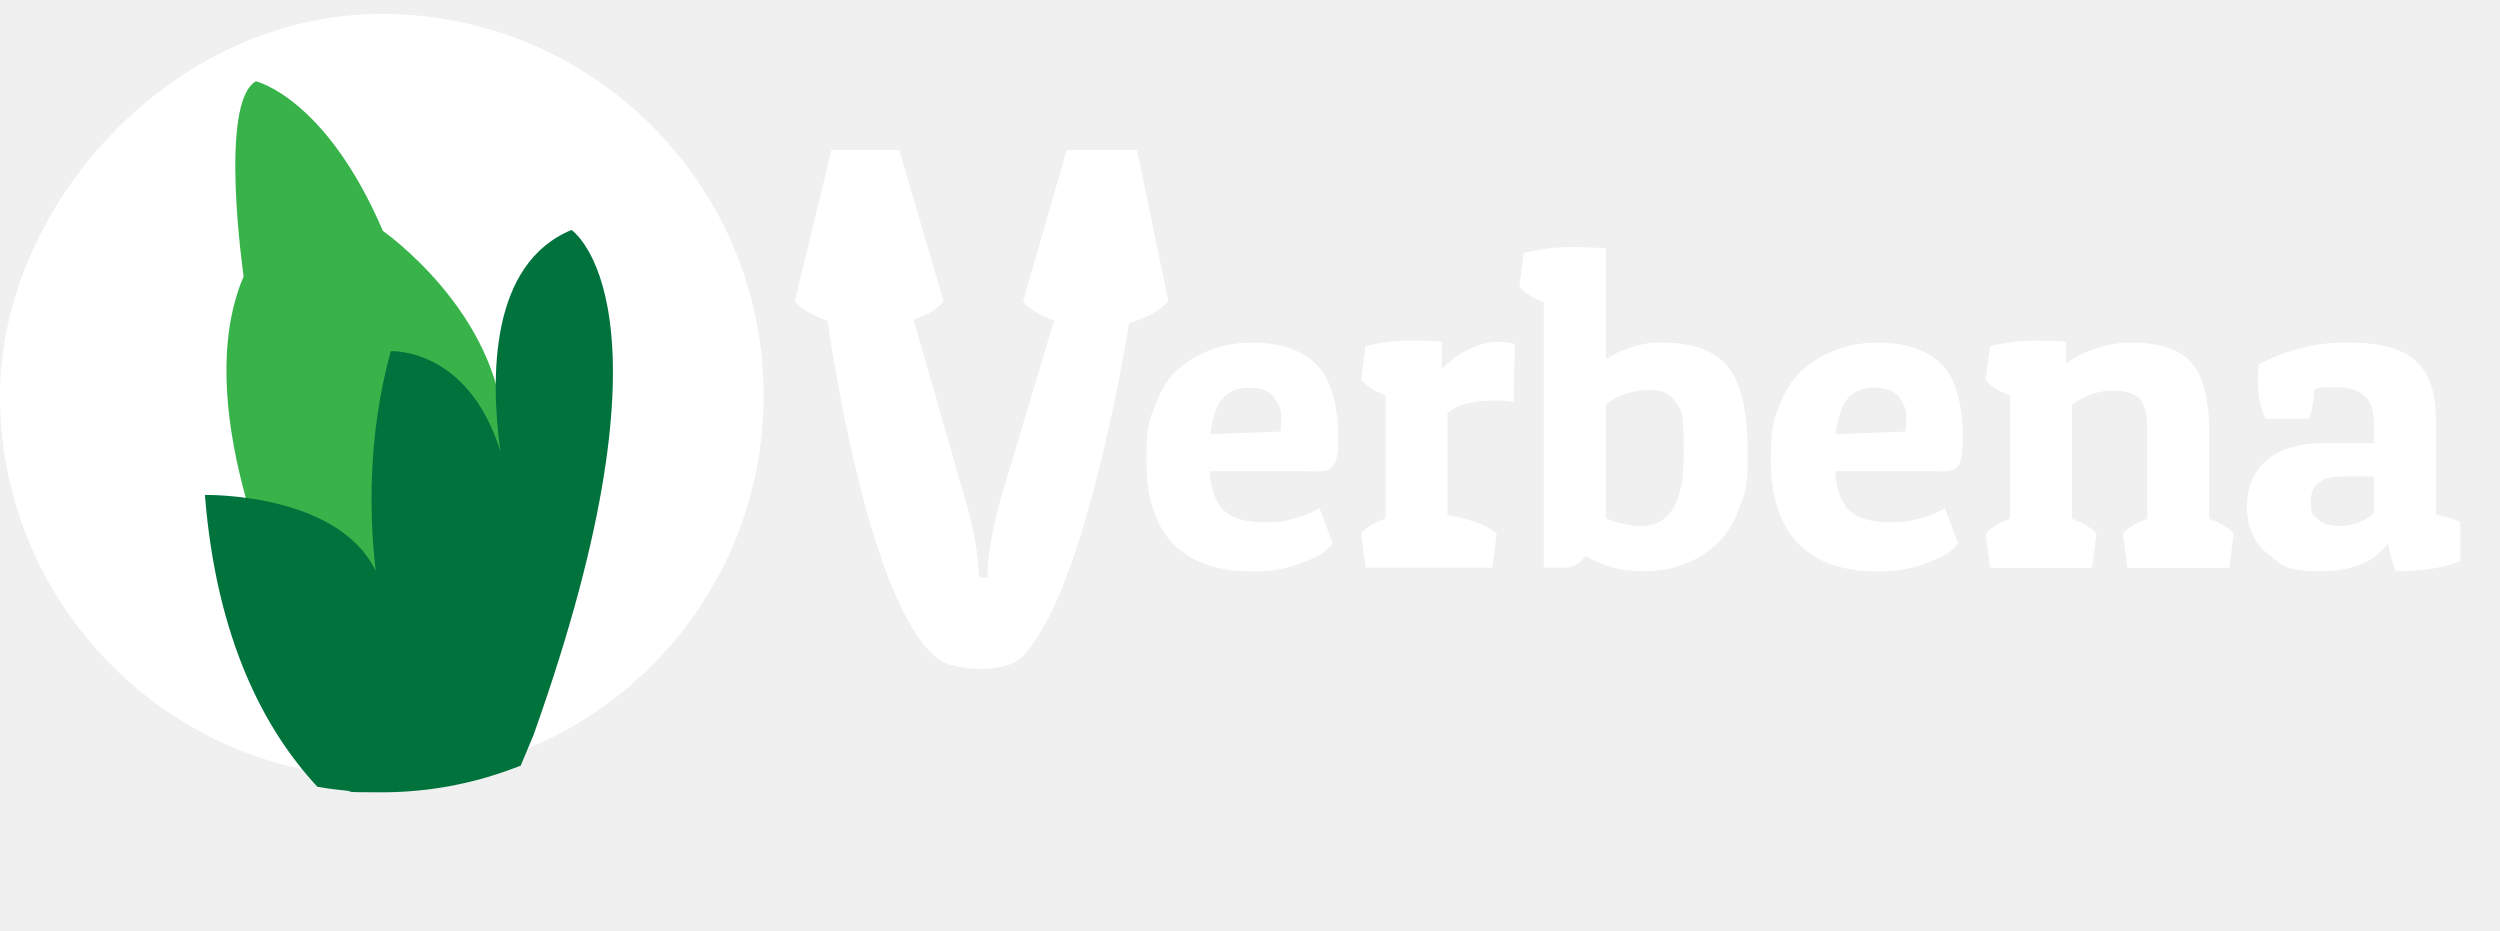
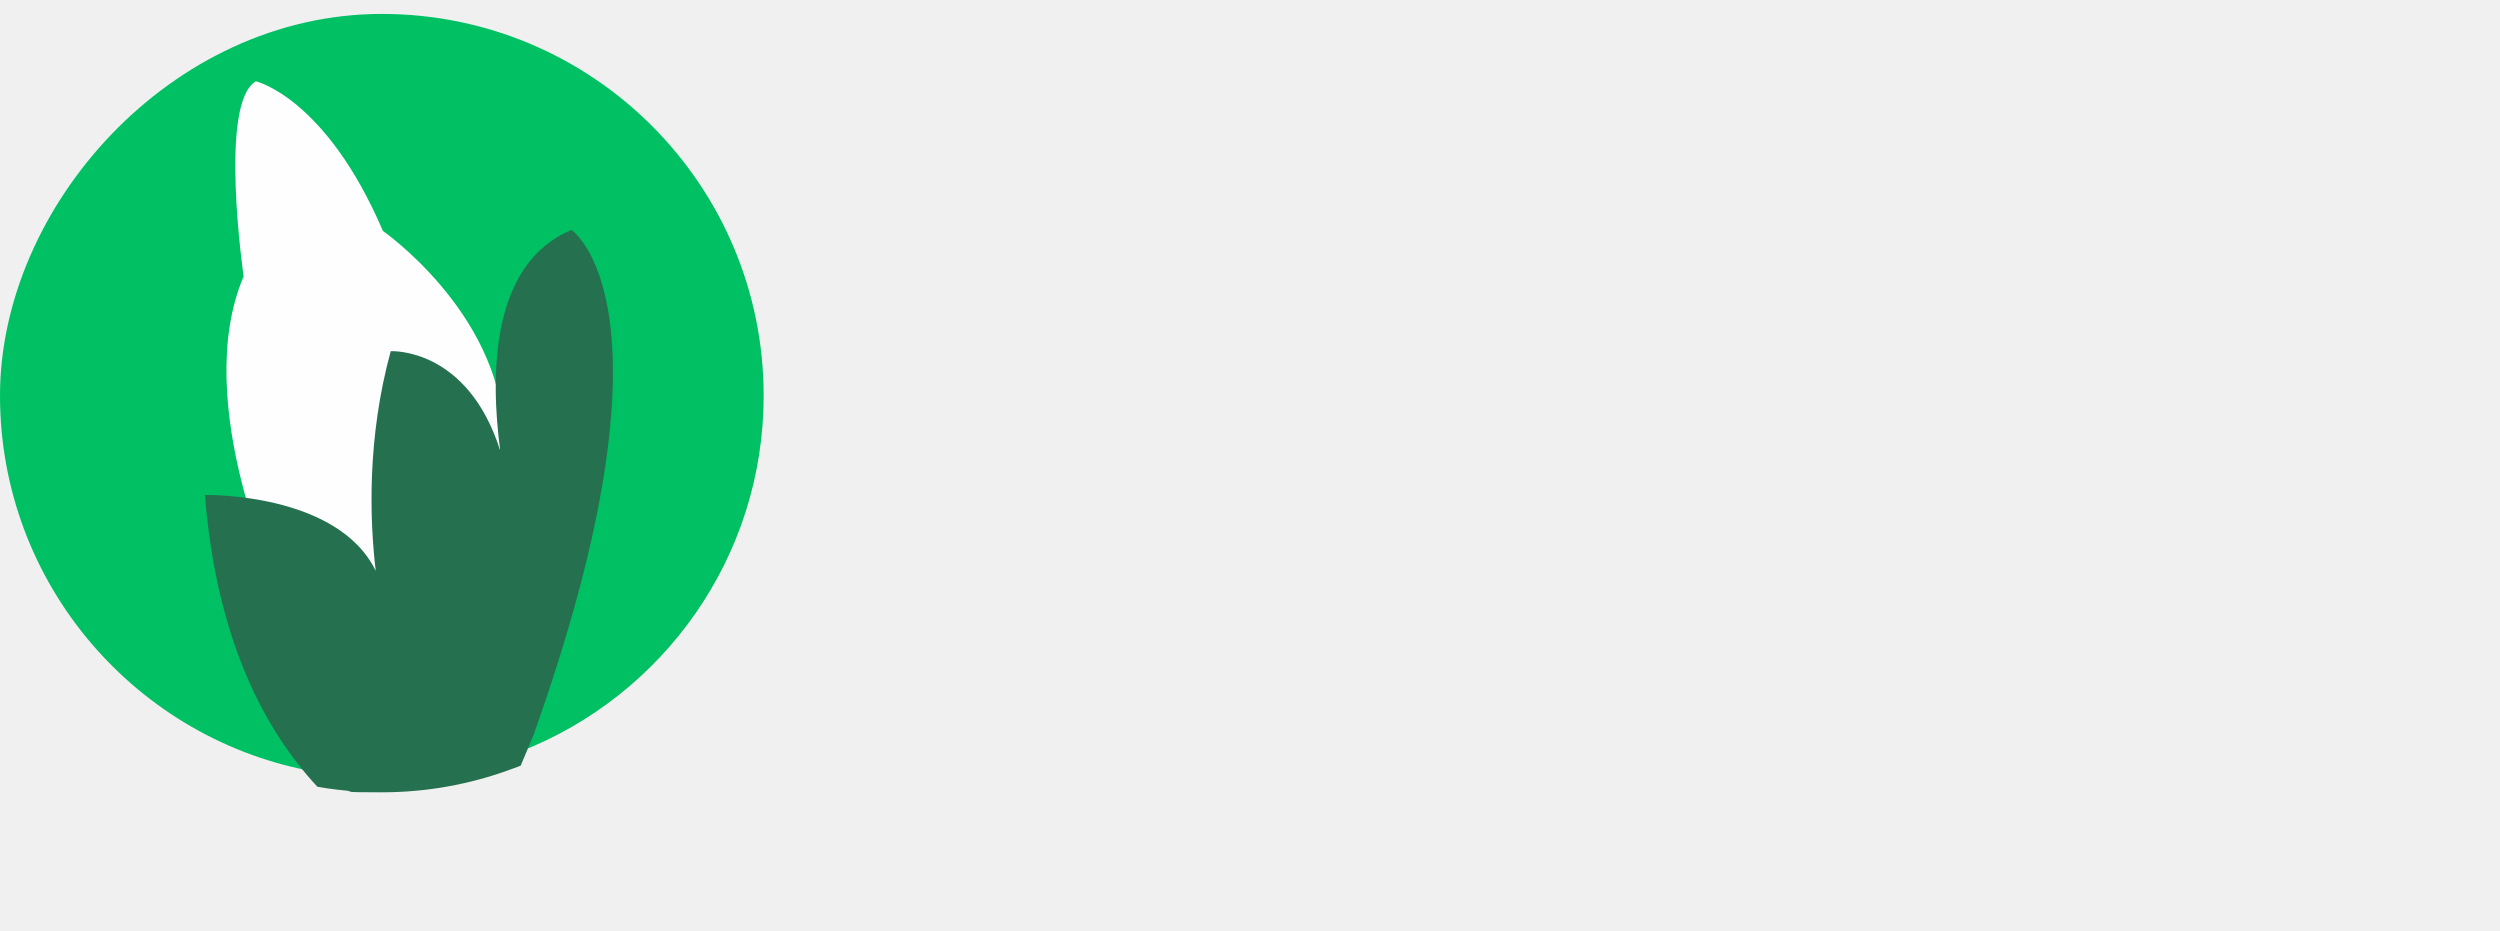
<svg xmlns="http://www.w3.org/2000/svg" version="1.1" viewBox="0 0 1885 701.7">
  <defs>
    <style>
      .cls-1 {
-         fill: #00733d;
+         fill: #25714f;
      }

      .cls-2 {
-         fill: #fff;
+         fill: #00c064;
      }

      .cls-3 {
-         fill: #37b34a;
+         fill: #fefdff;
      }
    </style>
  </defs>
  <g>
    <g id="Layer_1">
-       <path class="cls-2" d="M707.9,497.2c-54.4-39.4-83.9-255.2-83.9-255.2-12.7-4.7-20.9-9.7-24.7-15l27.6-113.9h51.2l33.3,113.9c-4.1,5.6-11.6,10.3-22.5,14.1l37.5,130.7c6.2,20.3,10,39,11.5,56.1l.4,7.5h6.2c.3-18,4-38.8,11-62.7l39.3-131.1c-11.2-3.8-19-8.7-23.4-14.6l32.9-113.9h53l23.6,113.9c-5.3,6.5-15.2,12.1-29.6,16.8,0,0-32.8,209.6-83,253.4-11.4,10-48.2,8.9-60.5,0h0Z" />
-       <path class="cls-2" d="M944.3,430.8c-26.8,0-46.9-7.1-60.3-21.4-13.5-14.3-19.6-35-19.6-62.2s2.3-30.7,7-42.6c4.7-11.9,10.4-21.1,18.4-27.6,15.6-12.5,33.8-18.7,54.5-18.7s36.6,5.3,47.6,15.9c11,10.6,17.2,29.6,17.2,57s-8.6,24.1-24.4,24.1h-72.5c.9,14,4.5,24,10.9,29.8,6.3,5.8,16.4,8.7,30.3,8.7s14.8-.9,21.7-2.7c6.9-1.8,11.9-3.6,15.1-5.3l4.7-2.7,10,26.8c-1.3,1.6-3.3,3.5-5.8,5.8-2.6,2.3-9,5.5-19.4,9.4-10.4,3.9-22.1,5.8-35.3,5.8h0ZM965.4,325.4c.4-3.1.7-6.9.7-11.4s-1.8-9.2-5.3-14.2c-3.6-5-9.8-7.5-18.6-7.5s-15.5,2.7-20.2,8c-4.7,5.3-7.8,14.4-9.4,27.1l52.8-2h0Z" />
-       <path class="cls-2" d="M1126.5,302c-16.9,0-28.6,3.2-35.1,9.7v76.6c18.1,3.3,30.4,8,37.1,14l-3.3,25.7h-95.6l-3.3-25.7c3.1-4.2,9.2-8,18.4-11.4v-93c-7.8-2.7-13.9-6.5-18.4-11.4l3.3-25.7c12.3-2.7,23.3-4,33.1-4s17.9.2,24.4.7v21.1c5.1-6,11.7-11,19.7-14.9,8-3.9,15.3-5.9,21.9-5.9s11.1.6,13.5,1.7l-1,43.5c-4.5-.7-9.4-1-14.7-1h0Z" />
-       <path class="cls-2" d="M1148.9,190.7c12.5-2.9,24.1-4.4,34.8-4.4s19.7.3,27.1,1v83.6c4.7-3.3,10.9-6.3,18.7-8.9,7.8-2.6,15.3-3.8,22.4-3.8,24.3,0,41.3,6.2,51.2,18.7,9.8,12.5,14.7,33.8,14.7,63.9s-2.3,31.2-6.8,43.3c-4.6,12.2-10.8,21.5-18.6,27.9-14.7,12.5-32.1,18.7-52.2,18.7s-30.1-3.8-44.8-11.4c-4.2,5.8-9.1,8.7-14.7,8.7h-16.7v-200.3c-7.8-2.7-13.9-6.5-18.4-11.4l3.3-25.7h0ZM1237.5,396.6c21.4,0,32.1-17.9,32.1-53.8s-1.8-31.8-5.5-38.6c-3.7-6.8-10.1-10.2-19.2-10.2-13.8,0-25.2,3.7-34.1,11v85.9c9.6,3.8,18.5,5.7,26.8,5.7h0Z" />
-       <path class="cls-2" d="M1415.7,430.8c-26.8,0-46.9-7.1-60.3-21.4-13.5-14.3-20.2-35-20.2-62.2s2.3-30.7,7-42.6c4.7-11.9,11-21.1,19.1-27.6,15.6-12.5,33.8-18.7,54.5-18.7s36.6,5.3,47.6,15.9c11,10.6,16.6,29.6,16.6,57s-7.9,24.1-23.7,24.1h-72.6c.9,14,4.5,24,10.9,29.8,6.3,5.8,16.4,8.7,30.3,8.7s14.8-.9,21.7-2.7c6.9-1.8,11.9-3.6,15.1-5.3l4.7-2.7,10,26.8c-1.3,1.6-3.3,3.5-5.8,5.8-2.6,2.3-9,5.5-19.4,9.4-10.4,3.9-22.1,5.8-35.3,5.8h0ZM1436.8,325.4c.4-3.1.7-6.9.7-11.4s-1.8-9.2-5.3-14.2c-3.6-5-9.8-7.5-18.6-7.5s-15.6,2.7-20.2,8c-4.7,5.3-7.8,14.4-9.4,27.1l52.8-2h0Z" />
-       <path class="cls-2" d="M1500.3,260.9c12.3-2.7,23.3-4,33.1-4s17.9.2,24.4.7v16.7c5.6-4.7,13-8.5,22.2-11.5,9.2-3,18.1-4.5,26.6-4.5,21.8,0,37.2,5.1,46,15.4,8.8,10.2,13.2,28,13.2,53.2v64.2c8.7,3.3,14.8,7.1,18.4,11.4l-3.3,25.7h-76.9l-3.3-25.7c3.1-4.2,9.2-8,18.4-11.4v-66.2c0-12-1.9-20.1-5.8-24.2-3.9-4.1-10.9-6.2-20.9-6.2s-20.1,3.6-30.1,10.7v85.9c8.7,3.3,14.8,7.1,18.4,11.4l-3.3,25.7h-76.9l-3.3-25.7c3.1-4.2,9.2-8,18.4-11.4v-93c-7.8-2.7-13.9-6.5-18.4-11.4l3.3-25.7h0Z" />
-       <path class="cls-2" d="M1702.6,285.6c0-3.3.1-6.9.3-10.7,20.7-11.1,43-16.7,66.9-16.7s41,4.5,51.3,13.5c10.4,9,15.6,24,15.6,45v71.2c7.8,1.6,13.9,3.5,18.4,5.7v29.1c-11.4,5.3-27.6,8-48.8,8-2.2-5.8-4.1-12.8-5.7-21.1-9.6,14-27,21.1-52.2,21.1s-27.7-4.3-38.3-13c-10.6-8.7-15.9-20.5-15.9-35.4s5-26.7,14.9-35.3,24.7-12.9,44.3-12.9h36.4v-16c0-17.4-9.2-26.1-27.8-26.1s-12.6.7-17.1,2c-.4,9.4-1.8,16.6-4,21.7h-32.8c-3.8-7.8-5.7-17.8-5.7-30.1h0ZM1762.8,396.6c11.4,0,20.4-3.3,27.1-10v-27.4h-23.4c-16.1,0-24.1,6.1-24.1,18.4s1.7,10.2,5.2,13.7c3.4,3.6,8.5,5.3,15.2,5.3Z" />
      <path class="cls-2" d="M575.8,298.3c0,122.1-76,226.4-183.3,268.3-2,.8-4,1.5-6.1,2.3-.5.2-.9.3-1.4.5-30.4,10.9-63.1,16.8-97.2,16.8s-18.7-.5-27.9-1.3c-1.9-.2-3.9-.4-5.8-.6-5-.6-10-1.3-14.9-2.1C103.5,559,0,440.7,0,298.3S128.9,10.5,287.9,10.5s287.9,128.9,287.9,287.9Z" />
      <path class="cls-3" d="M211.7,448s-68.9-143.8-28-239.6c0,0-19.1-131.3,9.3-147.1,0,0,52.6,12.2,95.7,112.8,0,0,86.8,60.5,91.1,150.3,0,0-19.9,120.2-60.6,150-40.6,29.9-107.6-26.5-107.6-26.5h0Z" />
      <path class="cls-1" d="M402.2,554.4l-9.6,22.9c-2,.8-4,1.6-6.1,2.3-.5.2-.9.3-1.4.5-30.4,11.2-63.1,17.3-97.2,17.3s-18.7-.5-27.9-1.4c-1.9-.2-3.9-.4-5.8-.6-5-.6-10-1.3-14.9-2.2-39.6-42.5-76.1-110.8-84.8-220,0,0,99.9-2.1,128.8,57.2-4.6-38.8-6.6-100,11.3-165.6,0,0,57.8-3.3,82.6,75.1-7.4-55.2-8-141,53.7-166.5,0,0,86.7,57.4-28.7,381h0Z" />
    </g>
  </g>
</svg>
